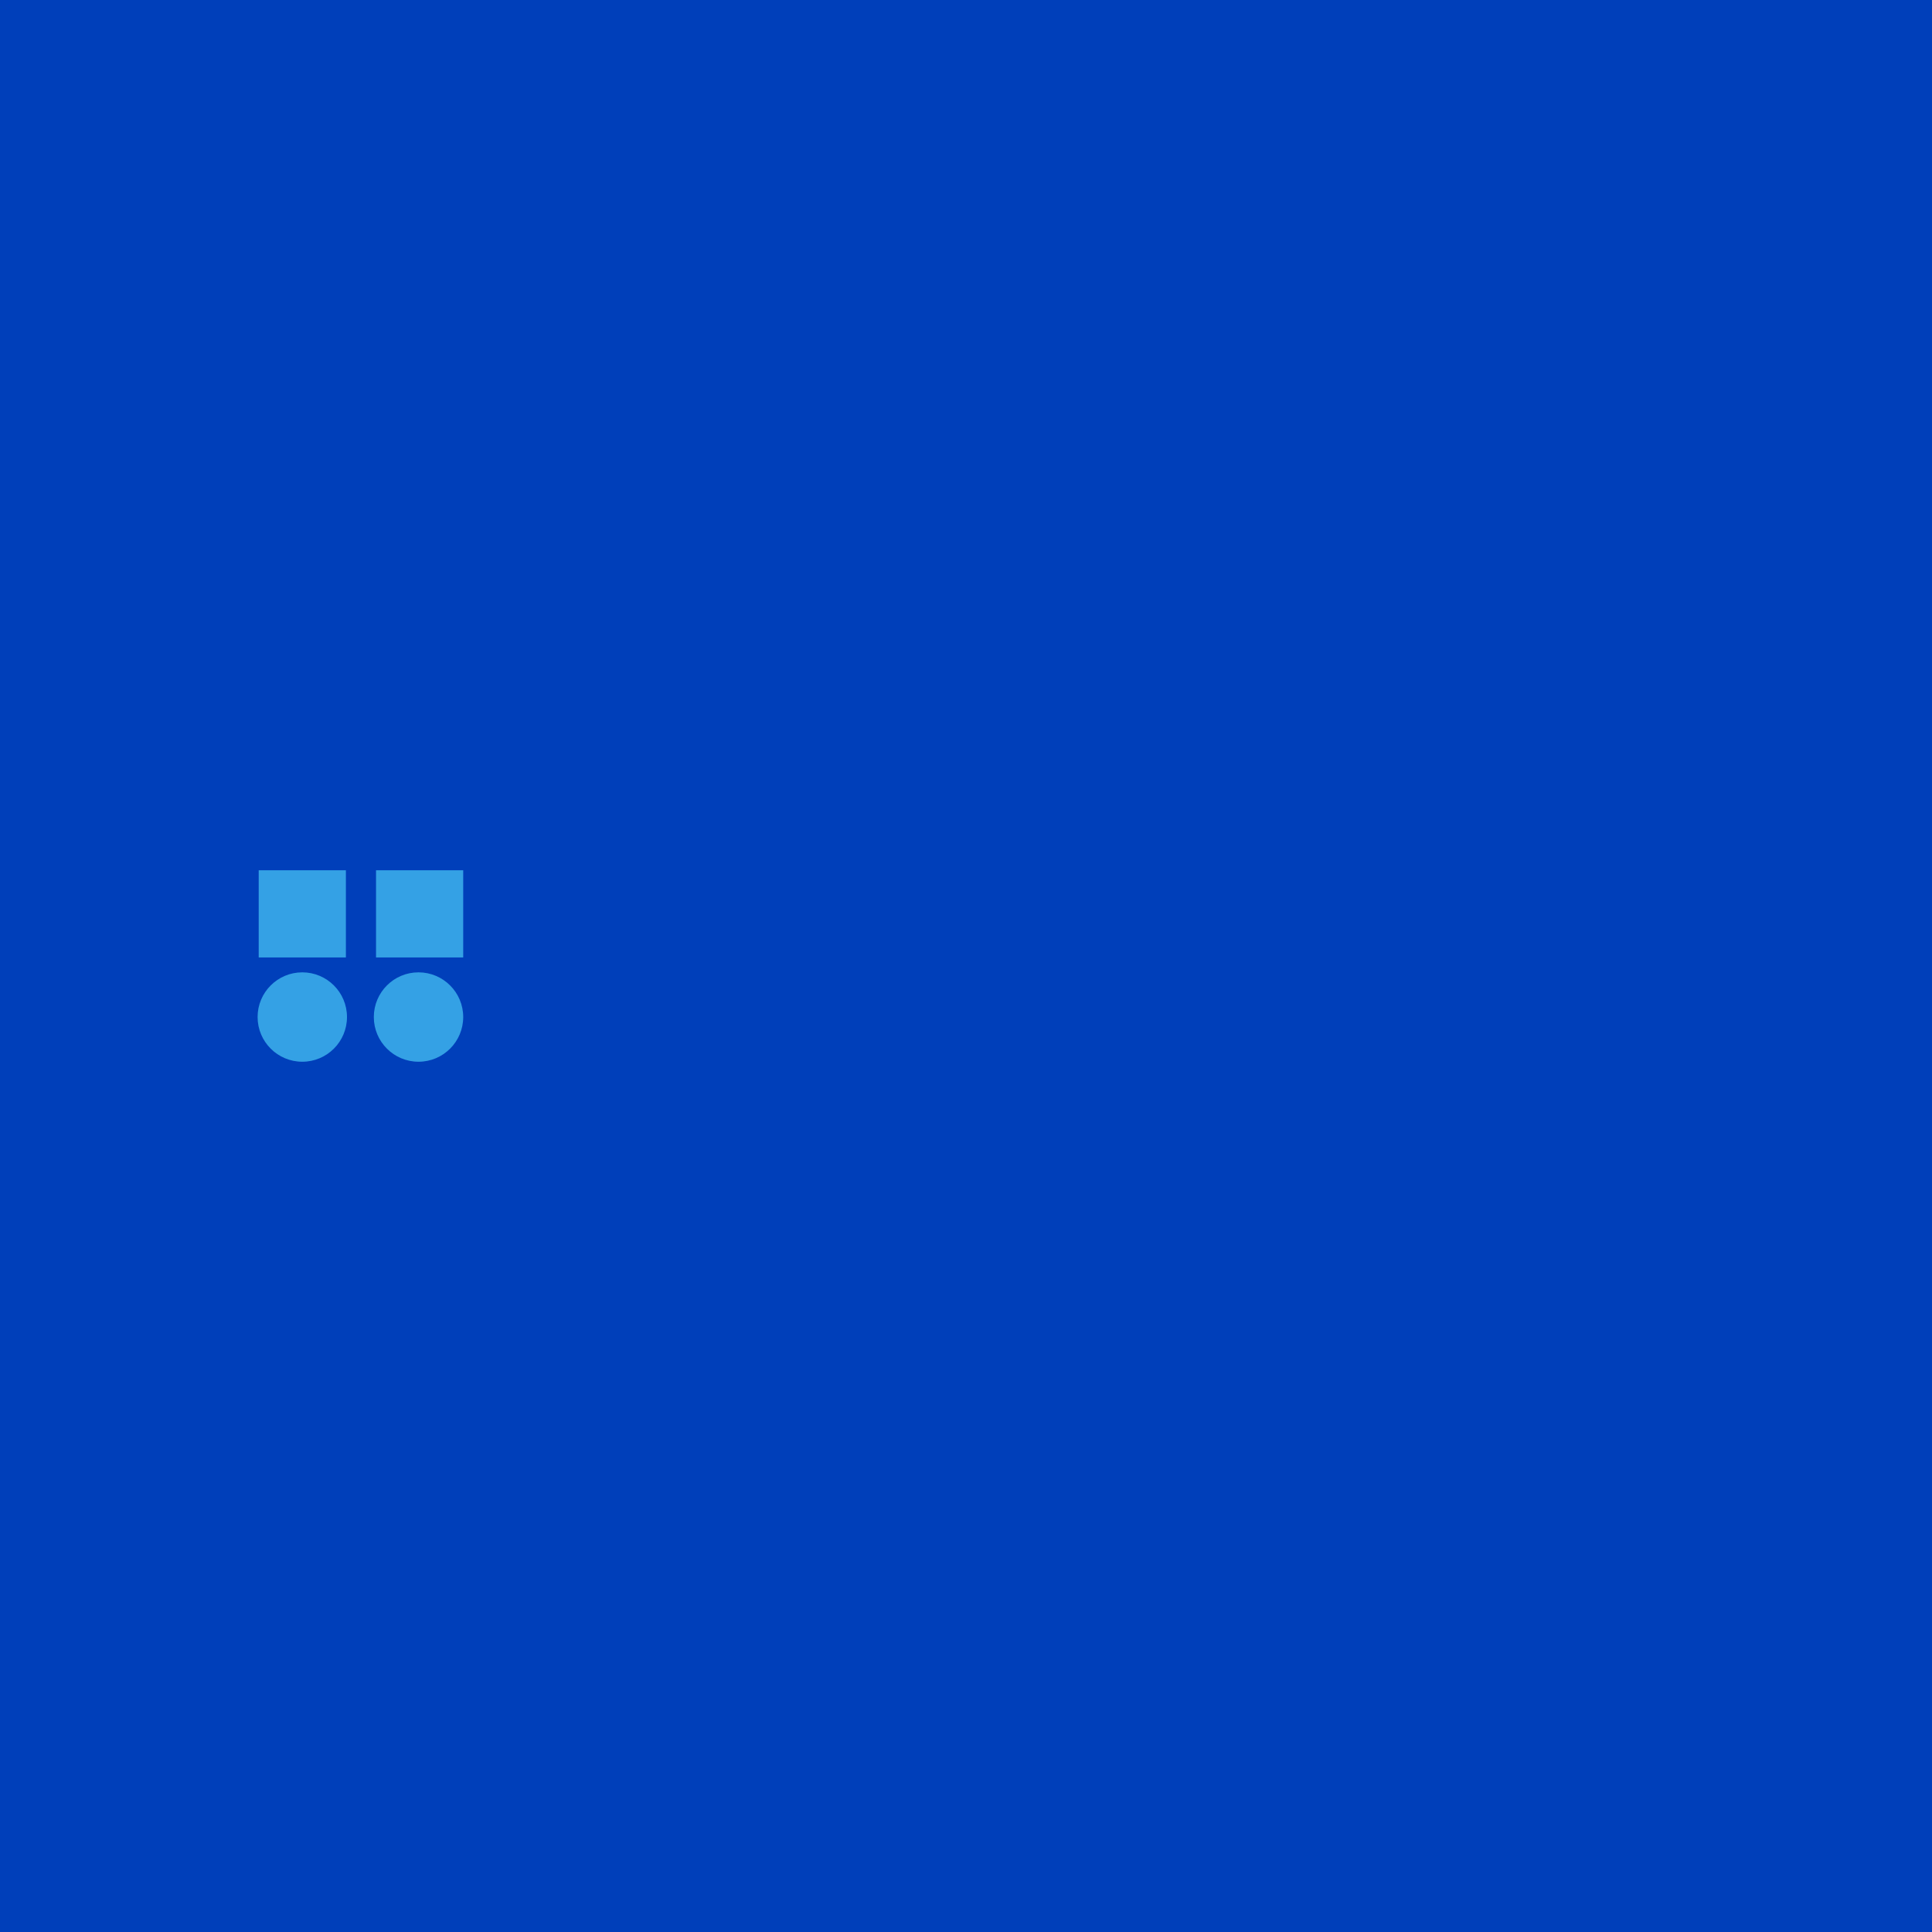
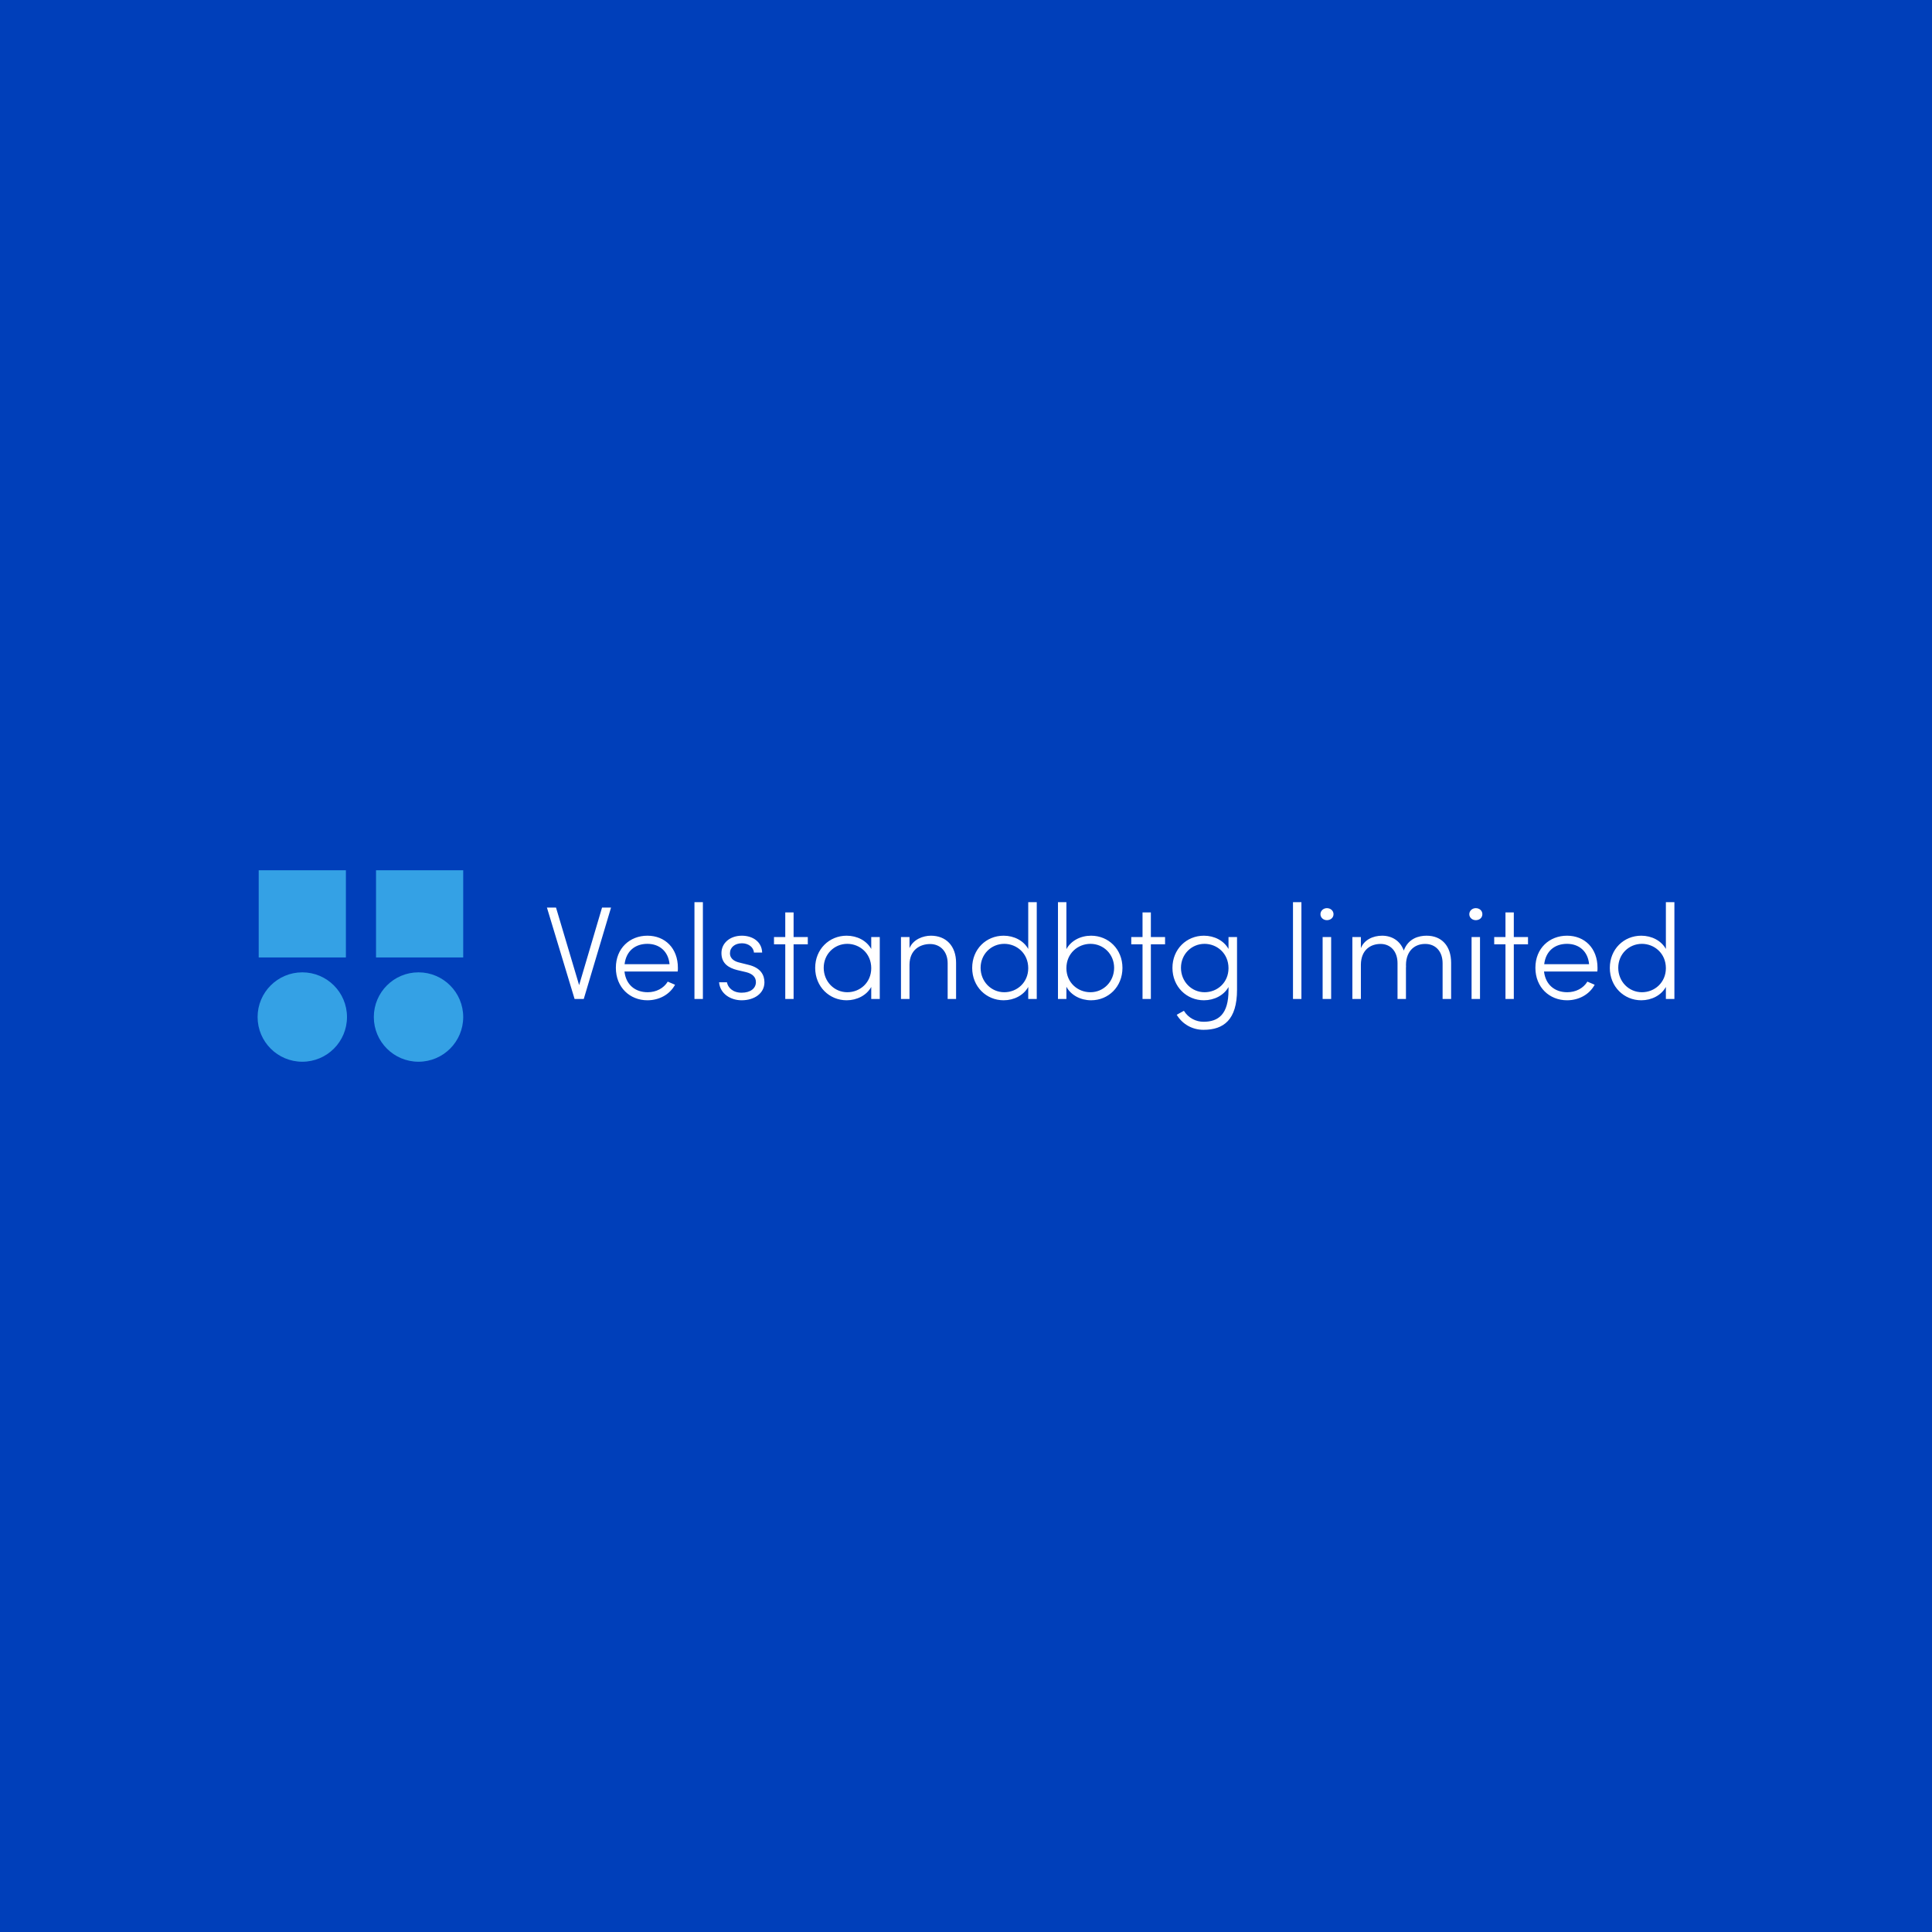
<svg xmlns="http://www.w3.org/2000/svg" data-v-fde0c5aa="" viewBox="0 0 300 300" class="iconLeft">
  <defs data-v-fde0c5aa="" />
  <rect data-v-fde0c5aa="" fill="#003FBA" x="0" y="0" width="300px" height="300px" class="logo-background-square" />
  <defs data-v-fde0c5aa="" />
  <g data-v-fde0c5aa="" id="28fc99e7-1f77-4ec5-b66a-b9f57eaf436c" fill="#ffffff" transform="matrix(1.470335,0,0,1.470335,84.32433,140.0899)">
-     <path fill="#003FBA" d="M6.23 0.57L3.81 8.76L1.37 0.57L0.41 0.57L3.33 10.22L4.30 10.22L7.18 0.57ZM14.24 6.93C14.24 4.86 12.88 3.54 11.02 3.54C9.17 3.54 7.69 4.86 7.69 6.93C7.69 9.00 9.17 10.36 11.02 10.36C12.25 10.36 13.37 9.77 13.94 8.72L13.17 8.39C12.74 9.10 11.94 9.51 11.05 9.51C9.73 9.51 8.75 8.72 8.60 7.32L14.22 7.32C14.24 7.20 14.24 7.06 14.24 6.93ZM8.61 6.55C8.78 5.15 9.73 4.40 11.02 4.40C12.29 4.40 13.23 5.19 13.36 6.55ZM15.99 10.22L16.88 10.22L16.88 0L15.99 0ZM20.97 10.36C22.33 10.36 23.38 9.62 23.38 8.46C23.38 7.70 22.99 6.93 21.71 6.62L20.75 6.38C20.27 6.27 19.74 6.01 19.74 5.39C19.74 4.77 20.26 4.34 21.01 4.34C21.66 4.34 22.23 4.73 22.27 5.32L23.14 5.32C23.10 4.14 22.09 3.54 21 3.54C19.75 3.54 18.84 4.31 18.84 5.38C18.84 6.47 19.59 6.94 20.51 7.17L21.45 7.39C22.12 7.56 22.48 7.91 22.48 8.44C22.48 9.10 21.91 9.56 20.97 9.56C20.02 9.56 19.52 9.00 19.42 8.46L18.59 8.46C18.70 9.70 19.84 10.36 20.97 10.36ZM27.96 3.68L26.46 3.68L26.46 1.08L25.58 1.08L25.58 3.68L24.39 3.68L24.39 4.45L25.58 4.45L25.58 10.22L26.46 10.22L26.46 4.45L27.96 4.45ZM34.66 3.68L34.66 4.94C34.17 4.06 33.17 3.54 32.06 3.54C30.23 3.54 28.74 4.96 28.74 6.94C28.74 8.93 30.24 10.36 32.06 10.36C33.15 10.36 34.17 9.84 34.66 8.95L34.66 10.22L35.56 10.22L35.56 3.68ZM32.13 9.51C30.76 9.51 29.64 8.39 29.64 6.93C29.64 5.49 30.76 4.40 32.13 4.40C33.43 4.40 34.66 5.39 34.66 6.97C34.66 8.48 33.49 9.51 32.13 9.51ZM40.96 3.54C40.15 3.54 39.09 3.92 38.70 4.86L38.70 3.68L37.80 3.68L37.80 10.22L38.70 10.22L38.70 6.59C38.72 5.01 39.83 4.42 40.88 4.42C41.93 4.42 42.73 5.19 42.73 6.45L42.73 10.22L43.62 10.22L43.62 6.41C43.62 4.61 42.55 3.54 40.96 3.54ZM51.24 0L51.24 4.94C50.75 4.06 49.74 3.54 48.64 3.54C46.80 3.54 45.32 4.96 45.32 6.94C45.32 8.93 46.82 10.36 48.64 10.36C49.73 10.36 50.75 9.84 51.24 8.95L51.24 10.22L52.14 10.22L52.14 0ZM48.71 9.51C47.33 9.51 46.21 8.39 46.21 6.93C46.21 5.49 47.33 4.40 48.71 4.40C50.01 4.40 51.24 5.39 51.24 6.97C51.24 8.48 50.06 9.51 48.71 9.51ZM57.88 3.54C56.77 3.54 55.76 4.06 55.27 4.96L55.27 0L54.38 0L54.38 10.22L55.27 10.22L55.27 8.93C55.75 9.83 56.78 10.36 57.88 10.36C59.71 10.36 61.19 8.93 61.19 6.94C61.19 4.96 59.71 3.54 57.88 3.54ZM57.81 9.51C56.45 9.51 55.27 8.48 55.27 6.97C55.27 5.39 56.50 4.40 57.81 4.40C59.19 4.40 60.31 5.49 60.31 6.93C60.31 8.39 59.19 9.51 57.81 9.51ZM65.69 3.68L64.19 3.68L64.19 1.08L63.31 1.08L63.31 3.68L62.12 3.68L62.12 4.45L63.31 4.45L63.31 10.22L64.19 10.22L64.19 4.45L65.69 4.45ZM72.39 3.68L72.39 4.94C71.90 4.06 70.90 3.54 69.79 3.54C67.96 3.54 66.47 4.96 66.47 6.94C66.47 8.93 67.97 10.36 69.79 10.36C70.88 10.36 71.90 9.84 72.39 8.96L72.39 9.30C72.39 11.82 71.34 12.63 69.75 12.63C68.96 12.63 68.15 12.24 67.68 11.47L66.92 11.89C67.56 12.95 68.64 13.48 69.75 13.48C71.88 13.48 73.29 12.42 73.29 9.25L73.29 3.68ZM69.86 9.51C68.49 9.51 67.37 8.39 67.37 6.93C67.37 5.49 68.49 4.40 69.86 4.40C71.16 4.40 72.39 5.39 72.39 6.97C72.39 8.48 71.22 9.51 69.86 9.51ZM79.20 10.22L80.09 10.22L80.09 0L79.20 0ZM82.78 1.90C83.17 1.90 83.48 1.64 83.48 1.27C83.48 0.90 83.17 0.63 82.78 0.63C82.42 0.63 82.10 0.90 82.10 1.27C82.10 1.64 82.42 1.90 82.78 1.90ZM82.33 10.22L83.23 10.22L83.23 3.68L82.33 3.68ZM93.31 3.54C92.51 3.54 91.38 3.81 90.90 5.11C90.54 4.10 89.67 3.54 88.61 3.54C87.64 3.54 86.70 3.99 86.37 4.86L86.37 3.68L85.47 3.68L85.47 10.22L86.37 10.22L86.37 6.59C86.39 5.03 87.40 4.41 88.45 4.41C89.49 4.41 90.24 5.18 90.24 6.45L90.24 10.22L91.13 10.22L91.13 6.83L91.14 6.89C91.04 5.29 91.94 4.40 93.17 4.41C94.25 4.41 95.00 5.19 95.00 6.45L95.00 10.22L95.90 10.22L95.90 6.41C95.90 4.61 94.89 3.54 93.31 3.54ZM98.50 1.90C98.90 1.90 99.20 1.64 99.20 1.27C99.20 0.90 98.90 0.63 98.50 0.63C98.14 0.63 97.82 0.90 97.82 1.27C97.82 1.64 98.14 1.90 98.50 1.90ZM98.06 10.22L98.95 10.22L98.95 3.68L98.06 3.68ZM104.02 3.68L102.52 3.68L102.52 1.08L101.64 1.08L101.64 3.68L100.45 3.68L100.45 4.45L101.64 4.45L101.64 10.22L102.52 10.22L102.52 4.45L104.02 4.45ZM111.36 6.93C111.36 4.86 110.00 3.54 108.14 3.54C106.29 3.54 104.80 4.86 104.80 6.93C104.80 9.00 106.29 10.36 108.14 10.36C109.37 10.36 110.49 9.77 111.06 8.72L110.29 8.39C109.86 9.10 109.06 9.51 108.16 9.51C106.85 9.51 105.87 8.72 105.71 7.32L111.34 7.32C111.36 7.20 111.36 7.06 111.36 6.93ZM105.73 6.55C105.90 5.15 106.85 4.40 108.14 4.40C109.41 4.40 110.35 5.19 110.47 6.55ZM118.58 0L118.58 4.94C118.09 4.06 117.08 3.54 115.98 3.54C114.14 3.54 112.66 4.96 112.66 6.94C112.66 8.93 114.16 10.36 115.98 10.36C117.07 10.36 118.09 9.84 118.58 8.95L118.58 10.22L119.48 10.22L119.48 0ZM116.05 9.51C114.67 9.51 113.55 8.39 113.55 6.93C113.55 5.49 114.67 4.40 116.05 4.40C117.35 4.40 118.58 5.39 118.58 6.97C118.58 8.48 117.40 9.51 116.05 9.51Z" />
+     <path fill="#fff" d="M6.23 0.57L3.81 8.76L1.37 0.57L0.41 0.57L3.33 10.22L4.30 10.22L7.18 0.57ZM14.24 6.93C14.24 4.86 12.88 3.54 11.02 3.54C9.17 3.54 7.69 4.86 7.69 6.93C7.69 9.00 9.17 10.36 11.02 10.36C12.25 10.36 13.37 9.77 13.94 8.72L13.17 8.39C12.74 9.10 11.94 9.51 11.05 9.51C9.73 9.51 8.75 8.72 8.60 7.32L14.22 7.32C14.24 7.20 14.24 7.06 14.24 6.93ZM8.61 6.55C8.78 5.15 9.73 4.40 11.02 4.40C12.29 4.40 13.23 5.19 13.36 6.55ZM15.99 10.22L16.88 10.22L16.88 0L15.99 0ZM20.97 10.36C22.33 10.36 23.38 9.62 23.38 8.46C23.38 7.70 22.99 6.93 21.71 6.62L20.75 6.38C20.27 6.27 19.74 6.01 19.74 5.39C19.74 4.77 20.26 4.34 21.01 4.34C21.66 4.34 22.23 4.73 22.27 5.32L23.14 5.32C23.10 4.14 22.09 3.54 21 3.54C19.75 3.54 18.84 4.31 18.84 5.38C18.84 6.47 19.59 6.94 20.51 7.17L21.45 7.39C22.12 7.56 22.48 7.91 22.48 8.44C22.48 9.10 21.91 9.56 20.97 9.56C20.02 9.56 19.52 9.00 19.42 8.46L18.59 8.46C18.70 9.70 19.84 10.36 20.97 10.36ZM27.96 3.68L26.46 3.68L26.46 1.08L25.58 1.08L25.58 3.68L24.39 3.68L24.39 4.45L25.58 4.45L25.58 10.22L26.46 10.22L26.46 4.45L27.96 4.45ZM34.66 3.68L34.66 4.94C34.17 4.06 33.17 3.54 32.06 3.54C30.23 3.54 28.74 4.96 28.74 6.94C28.74 8.93 30.24 10.36 32.06 10.36C33.15 10.36 34.17 9.84 34.66 8.95L34.66 10.22L35.56 10.22L35.56 3.68ZM32.13 9.51C30.76 9.51 29.64 8.39 29.64 6.93C29.64 5.49 30.76 4.40 32.13 4.40C33.43 4.40 34.66 5.39 34.66 6.97C34.66 8.48 33.49 9.51 32.13 9.51ZM40.96 3.54C40.15 3.54 39.09 3.92 38.70 4.86L38.70 3.68L37.80 3.68L37.80 10.22L38.70 10.22L38.70 6.59C38.72 5.01 39.83 4.42 40.88 4.42C41.93 4.42 42.73 5.19 42.73 6.45L42.73 10.22L43.62 10.22L43.62 6.41C43.62 4.61 42.55 3.54 40.96 3.54ZM51.24 0L51.24 4.94C50.75 4.06 49.74 3.54 48.64 3.54C46.80 3.54 45.32 4.96 45.32 6.94C45.32 8.93 46.82 10.36 48.64 10.36C49.73 10.36 50.75 9.84 51.24 8.95L51.24 10.22L52.14 10.22L52.14 0ZM48.71 9.51C47.33 9.51 46.21 8.39 46.21 6.93C46.21 5.49 47.33 4.40 48.71 4.40C50.01 4.40 51.24 5.39 51.24 6.97C51.24 8.48 50.06 9.51 48.71 9.51ZM57.88 3.54C56.77 3.54 55.76 4.06 55.27 4.96L55.27 0L54.38 0L54.38 10.22L55.27 10.22L55.27 8.93C55.75 9.83 56.78 10.36 57.88 10.36C59.71 10.36 61.19 8.93 61.19 6.94C61.19 4.96 59.71 3.54 57.88 3.54ZM57.81 9.51C56.45 9.51 55.27 8.48 55.27 6.97C55.27 5.39 56.50 4.40 57.81 4.40C59.19 4.40 60.31 5.49 60.31 6.93C60.31 8.39 59.19 9.51 57.81 9.51ZM65.69 3.68L64.19 3.68L64.19 1.08L63.31 1.08L63.31 3.68L62.12 3.68L62.12 4.45L63.31 4.45L63.31 10.22L64.19 10.22L64.19 4.45L65.69 4.45ZM72.39 3.68L72.39 4.94C71.90 4.06 70.90 3.54 69.79 3.54C67.96 3.54 66.47 4.96 66.47 6.94C66.47 8.93 67.97 10.36 69.79 10.36C70.88 10.36 71.90 9.84 72.39 8.96L72.39 9.30C72.39 11.82 71.34 12.63 69.75 12.63C68.96 12.63 68.15 12.24 67.68 11.47L66.92 11.89C67.56 12.95 68.64 13.48 69.75 13.48C71.88 13.48 73.29 12.42 73.29 9.25L73.29 3.68ZM69.86 9.51C68.49 9.51 67.37 8.39 67.37 6.93C67.37 5.49 68.49 4.40 69.86 4.40C71.16 4.40 72.39 5.39 72.39 6.97C72.39 8.48 71.22 9.51 69.86 9.51ZM79.20 10.22L80.09 10.22L80.09 0L79.20 0ZM82.78 1.90C83.17 1.90 83.48 1.64 83.48 1.27C83.48 0.90 83.17 0.63 82.78 0.63C82.42 0.63 82.10 0.90 82.10 1.27C82.10 1.64 82.42 1.90 82.78 1.90ZM82.33 10.22L83.23 10.22L83.23 3.68L82.33 3.68ZM93.31 3.54C92.51 3.54 91.38 3.81 90.90 5.11C90.54 4.10 89.67 3.54 88.61 3.54C87.64 3.54 86.70 3.99 86.37 4.86L86.37 3.68L85.47 3.68L85.47 10.22L86.37 10.22L86.37 6.59C86.39 5.03 87.40 4.41 88.45 4.41C89.49 4.41 90.24 5.18 90.24 6.45L90.24 10.22L91.13 10.22L91.13 6.83L91.14 6.89C91.04 5.29 91.94 4.40 93.17 4.41C94.25 4.41 95.00 5.19 95.00 6.45L95.00 10.22L95.90 10.22L95.90 6.41C95.90 4.61 94.89 3.54 93.31 3.54ZM98.50 1.90C98.90 1.90 99.20 1.64 99.20 1.27C99.20 0.90 98.90 0.63 98.50 0.63C98.14 0.63 97.82 0.90 97.82 1.27C97.82 1.64 98.14 1.90 98.50 1.90ZM98.06 10.22L98.95 10.22L98.95 3.68L98.06 3.68ZM104.02 3.68L102.52 3.68L102.52 1.08L101.64 1.08L101.64 3.68L100.45 3.68L100.45 4.45L101.64 4.45L101.64 10.22L102.52 10.22L102.52 4.45L104.02 4.45ZM111.36 6.93C111.36 4.86 110.00 3.54 108.14 3.54C106.29 3.54 104.80 4.86 104.80 6.93C104.80 9.00 106.29 10.36 108.14 10.36C109.37 10.36 110.49 9.77 111.06 8.72L110.29 8.39C109.86 9.10 109.06 9.51 108.16 9.51C106.85 9.51 105.87 8.72 105.71 7.32L111.34 7.32C111.36 7.20 111.36 7.06 111.36 6.93ZM105.73 6.55C105.90 5.15 106.85 4.40 108.14 4.40C109.41 4.40 110.35 5.19 110.47 6.55ZM118.58 0L118.58 4.94C118.09 4.06 117.08 3.54 115.98 3.54C114.14 3.54 112.66 4.96 112.66 6.94C112.66 8.93 114.16 10.36 115.98 10.36C117.07 10.36 118.09 9.84 118.58 8.95L118.58 10.22L119.48 10.22L119.48 0ZM116.05 9.51C114.67 9.51 113.55 8.39 113.55 6.93C113.55 5.49 114.67 4.40 116.05 4.40C117.35 4.40 118.58 5.39 118.58 6.97C118.58 8.48 117.40 9.51 116.05 9.51Z" />
  </g>
  <defs data-v-fde0c5aa="" />
  <g data-v-fde0c5aa="" id="64e6e5b9-5296-4afb-9be6-9777a2fb4d30" stroke="none" fill="#34A1E5" transform="matrix(0.997724,0,0,0.997724,40,132.9389)">
    <circle cx="25.044" cy="25.043" r="6.956" />
    <circle cx="6.956" cy="25.043" r="6.956" />
    <path d="M.172 2.201H13.74v13.568H.172zM18.432 2.201H32v13.568H18.432z" />
  </g>
</svg>
